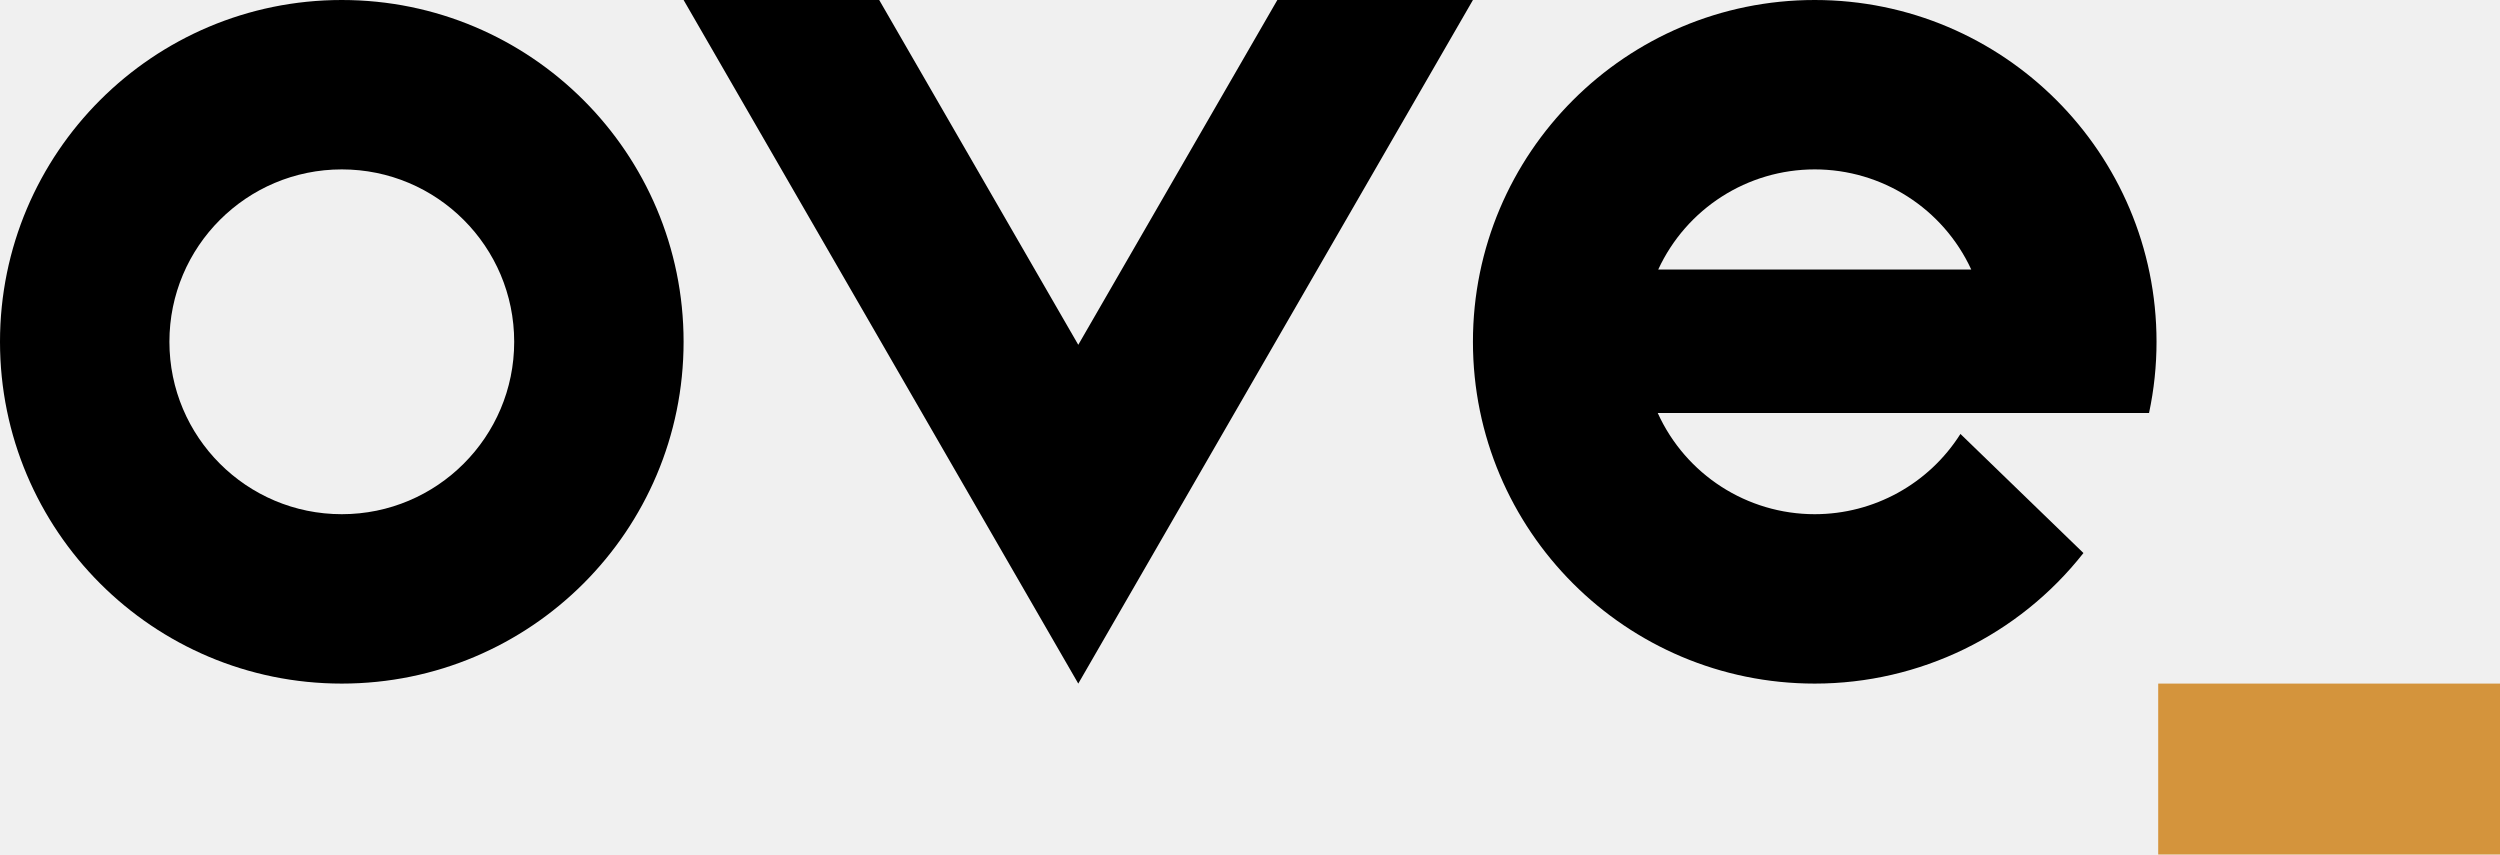
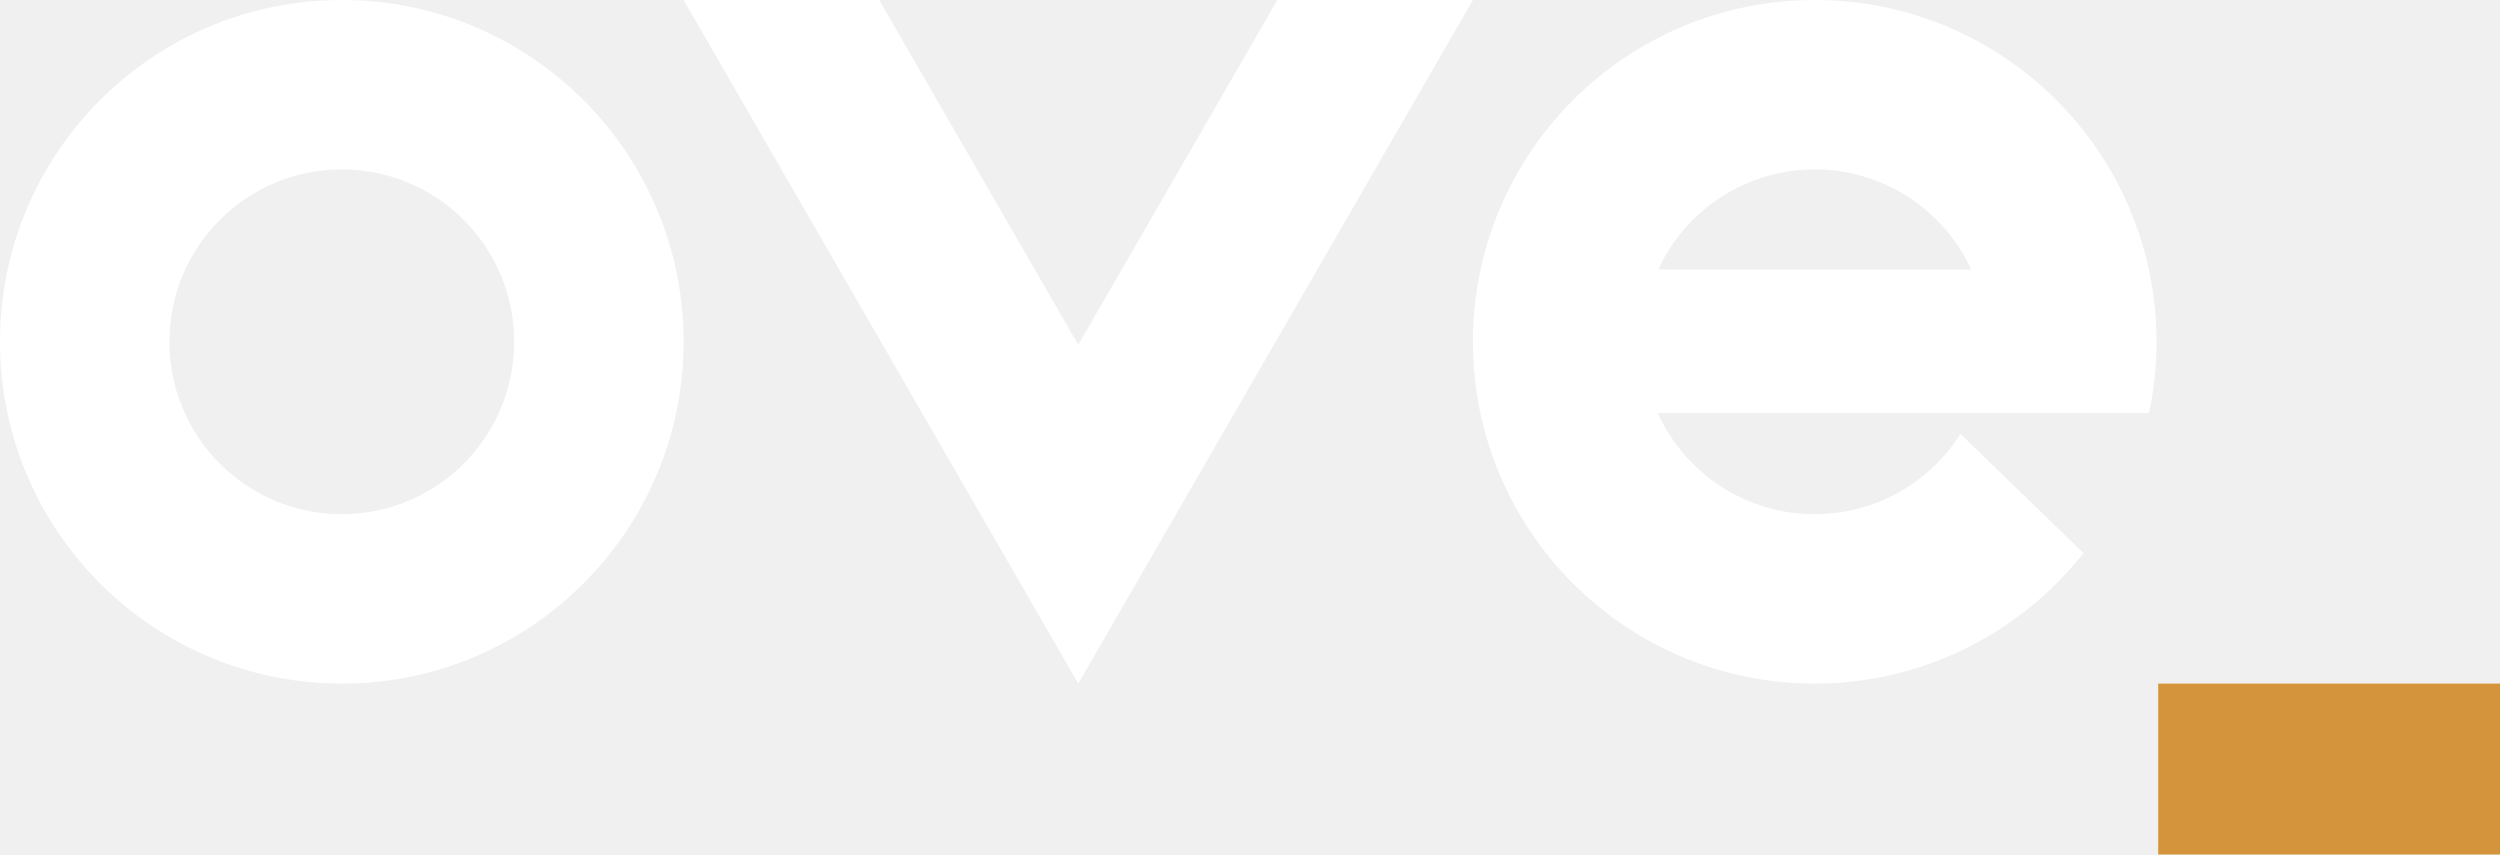
<svg xmlns="http://www.w3.org/2000/svg" width="1024" height="350" viewBox="0 0 1024 350" version="1.1" id="svg1">
  <defs id="defs1">
    <rect x="585.9" y="747.9" width="386.1" height="243" id="rect3" />
  </defs>
  <g id="layer1">
    <g id="g38">
-       <path id="path8" style="fill:#000000;fill-opacity:1;stroke:none;stroke-width:137.057;stroke-opacity:0.388" d="M 140.003,2.9834787e-8 A 140,140 0 0 0 3.0431746e-8,140.003 140,140 0 0 0 140.003,280 140,140 0 0 0 280,140.003 140,140 0 0 0 140.003,2.9834787e-8 Z M 140.003,69.385 a 70.614,70.614 0 0 1 70.612,70.618 70.614,70.614 0 0 1 -70.612,70.612 70.614,70.614 0 0 1 -70.612,-70.612 70.614,70.614 0 0 1 70.612,-70.618 z" />
-       <path id="path31" style="stroke-width:137.057;stroke-opacity:0.388" d="M 743.318,4.6518609e-8 C 665.996,-0.002 603.313,62.681 603.315,140.003 c 0,77.32 62.683,139.999 140.003,139.997 42.948,-3.4e-4 83.52,-19.714 110.062,-53.478 L 802.996,177.74 c -12.941,20.465 -35.465,32.873 -59.678,32.874 -27.71,1.9e-4 -52.859,-16.207 -64.307,-41.441 H 880.246 c 2.042,-9.589 3.07,-19.366 3.069,-29.17 C 883.315,62.683 820.638,0.002 743.318,4.6518609e-8 Z M 743.318,69.385 c 27.535,9.55e-4 52.557,16.007 64.103,41.004 H 679.215 c 11.546,-24.997 36.569,-41.003 64.103,-41.004 z" />
+       <path id="path8" style="fill:#ffffff;" d="M 140.003,2.9834787e-8 A 140,140 0 0 0 3.0431746e-8,140.003 140,140 0 0 0 140.003,280 140,140 0 0 0 280,140.003 140,140 0 0 0 140.003,2.9834787e-8 Z M 140.003,69.385 a 70.614,70.614 0 0 1 70.612,70.618 70.614,70.614 0 0 1 -70.612,70.612 70.614,70.614 0 0 1 -70.612,-70.612 70.614,70.614 0 0 1 70.612,-70.618 z" />
+       <path id="path31" style="fill:#ffffff;" d="M 743.318,4.6518609e-8 C 665.996,-0.002 603.313,62.681 603.315,140.003 c 0,77.32 62.683,139.999 140.003,139.997 42.948,-3.4e-4 83.52,-19.714 110.062,-53.478 L 802.996,177.74 c -12.941,20.465 -35.465,32.873 -59.678,32.874 -27.71,1.9e-4 -52.859,-16.207 -64.307,-41.441 H 880.246 c 2.042,-9.589 3.07,-19.366 3.069,-29.17 C 883.315,62.683 820.638,0.002 743.318,4.6518609e-8 Z M 743.318,69.385 c 27.535,9.55e-4 52.557,16.007 64.103,41.004 H 679.215 c 11.546,-24.997 36.569,-41.003 64.103,-41.004 z" />
      <path id="rect34" style="fill:#d4943c;stroke-width:153.584;stroke-opacity:0.388" d="m 884,280 h 140 v 70 H 884 Z" />
-       <path id="path38" style="stroke-width:269.328;stroke-opacity:0.388" d="M 280,0 401.6,210.615 441.661,280 481.721,210.615 603.315,0 H 523.2 L 441.661,141.23 360.121,0 Z" />
+       <path id="path38" style="fill:#ffffff;" d="M 280,0 401.6,210.615 441.661,280 481.721,210.615 603.315,0 H 523.2 L 441.661,141.23 360.121,0 Z" />
    </g>
  </g>
</svg>
